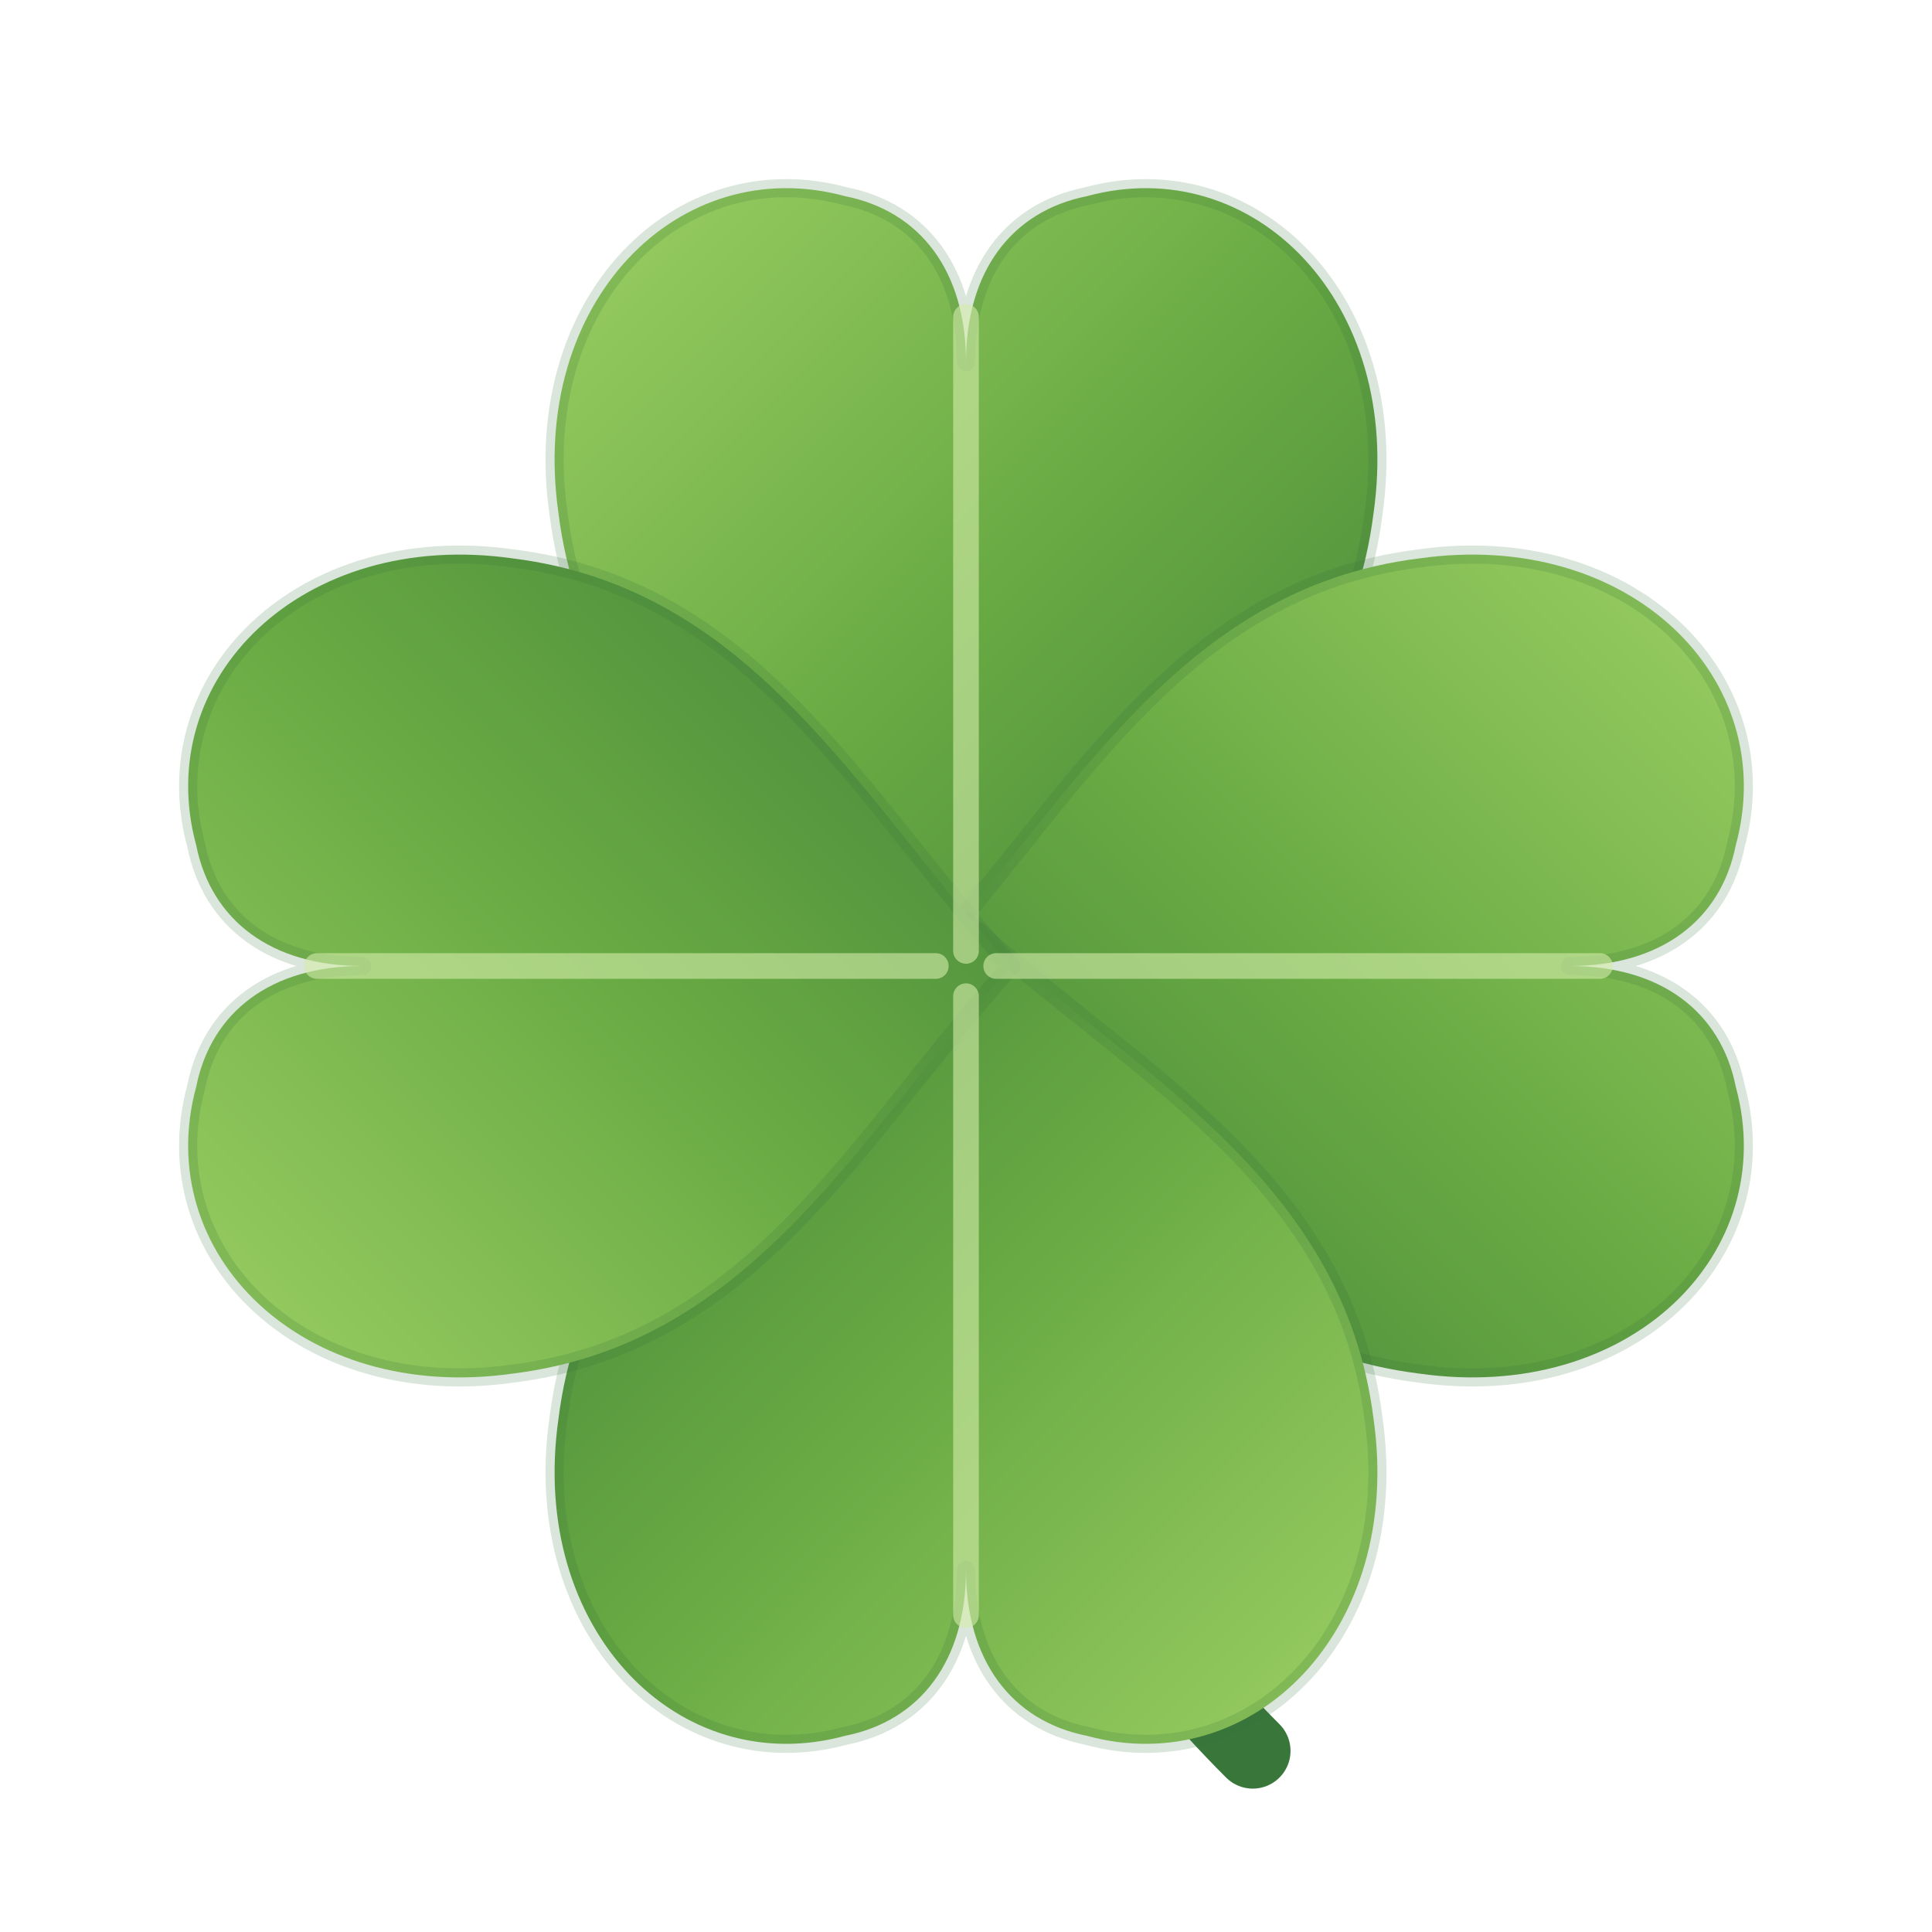
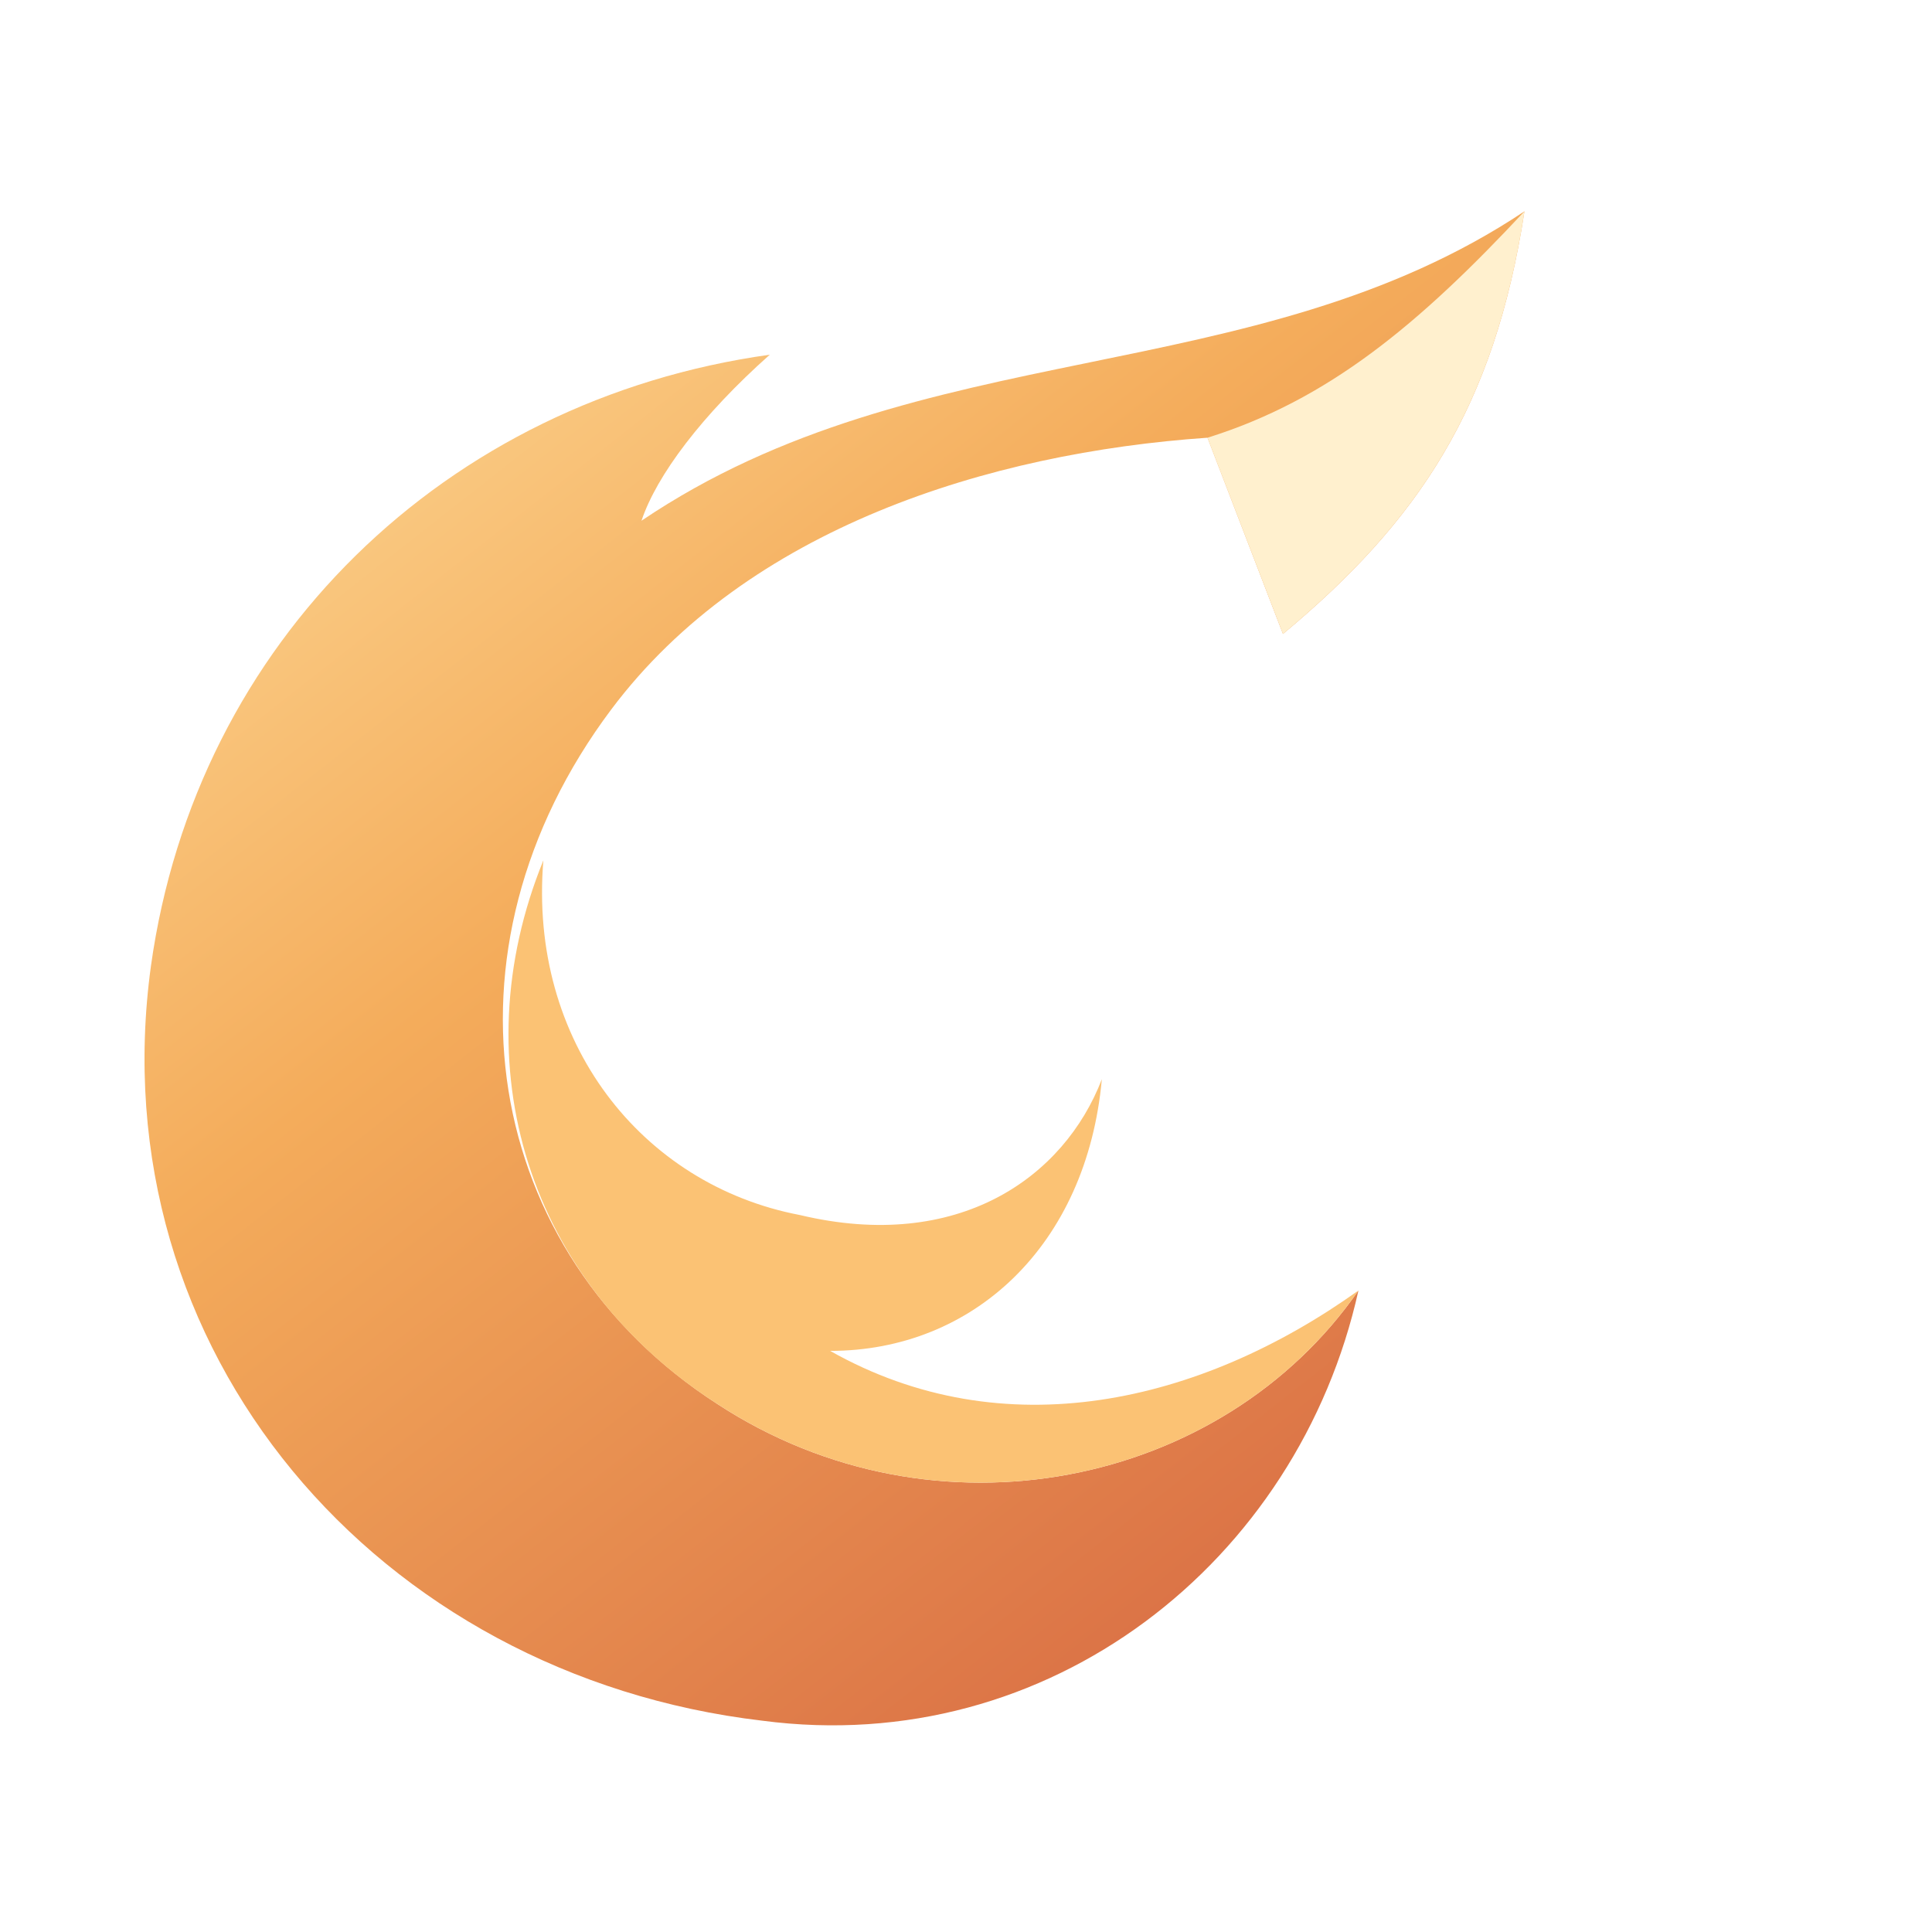
- <svg xmlns="http://www.w3.org/2000/svg" viewBox="0 0 128 128" role="img" aria-labelledby="title">
+ <svg xmlns="http://www.w3.org/2000/svg" viewBox="0 0 256 256">
  <defs>
-     <linearGradient id="leaf" x1="0" y1="0" x2="1" y2="1">
-       <stop stop-color="#9bcf63" />
-       <stop offset=".52" stop-color="#68a943" />
-       <stop offset="1" stop-color="#43833b" />
+     <linearGradient id="b" x1="0" y1="0" x2="1" y2="1">
+       <stop stop-color="#284f55" />
+       <stop offset="1" stop-color="#152d35" />
    </linearGradient>
-     <linearGradient id="stem" x1=".2" y1="0" x2=".8" y2="1">
-       <stop stop-color="#76b74e" />
-       <stop offset="1" stop-color="#39763a" />
+     <linearGradient id="t" x1="0" y1="0" x2=".7" y2="1">
+       <stop stop-color="#ffe0a0" />
+       <stop offset=".45" stop-color="#f4ac5b" />
+       <stop offset="1" stop-color="#da7045" />
    </linearGradient>
  </defs>
-   <path d="M64 64c-1 22 5 38 19 52" fill="none" stroke="url(#stem)" stroke-linecap="round" stroke-width="5" />
-   <g fill="url(#leaf)" stroke="#37733a" stroke-opacity=".18" stroke-width="1.2" stroke-linejoin="round">
-     <path d="M64 67C53 57 39 50 37 34 35 20 45 10 56 13c5 1 8 5 8 11 0-6 3-10 8-11 11-3 21 7 19 21-2 16-16 23-27 33Z" />
-     <path d="M64 67C53 57 39 50 37 34 35 20 45 10 56 13c5 1 8 5 8 11 0-6 3-10 8-11 11-3 21 7 19 21-2 16-16 23-27 33Z" transform="rotate(90 64 64)" />
-     <path d="M64 67C53 57 39 50 37 34 35 20 45 10 56 13c5 1 8 5 8 11 0-6 3-10 8-11 11-3 21 7 19 21-2 16-16 23-27 33Z" transform="rotate(180 64 64)" />
-     <path d="M64 67C53 57 39 50 37 34 35 20 45 10 56 13c5 1 8 5 8 11 0-6 3-10 8-11 11-3 21 7 19 21-2 16-16 23-27 33Z" transform="rotate(270 64 64)" />
-   </g>
-   <g fill="none" stroke="#d4edaa" stroke-linecap="round" stroke-opacity=".6" stroke-width="1.7">
-     <path d="M64 63 64 21" />
-     <path d="M66 64 106 64" />
-     <path d="M64 66 64 107" />
-     <path d="M62 64 21 64" />
-   </g>
+   <path d="M202 28c-4 26-14 41-32 56l-10-26c-29 2-61 12-79 36-24 32-17 72 14 92 29 19 67 11 85-15-8 36-41 62-79 57-51-6-88-49-81-100 6-43 39-75 82-81-9 8-15 16-17 22 37-25 81-17 117-41z" fill="url(#t)" />
+   <path d="M202 28c-4 26-14 41-32 56l-10-26c16-5 28-15 42-30z" fill="#fff0ce" />
+   <path d="M180 171c-18 26-56 34-85 15-25-16-34-45-23-72-2 24 13 43 34 47 21 5 35-5 40-18-2 22-17 36-36 36 23 13 49 7 70-8z" fill="#fbc274" />
</svg>
